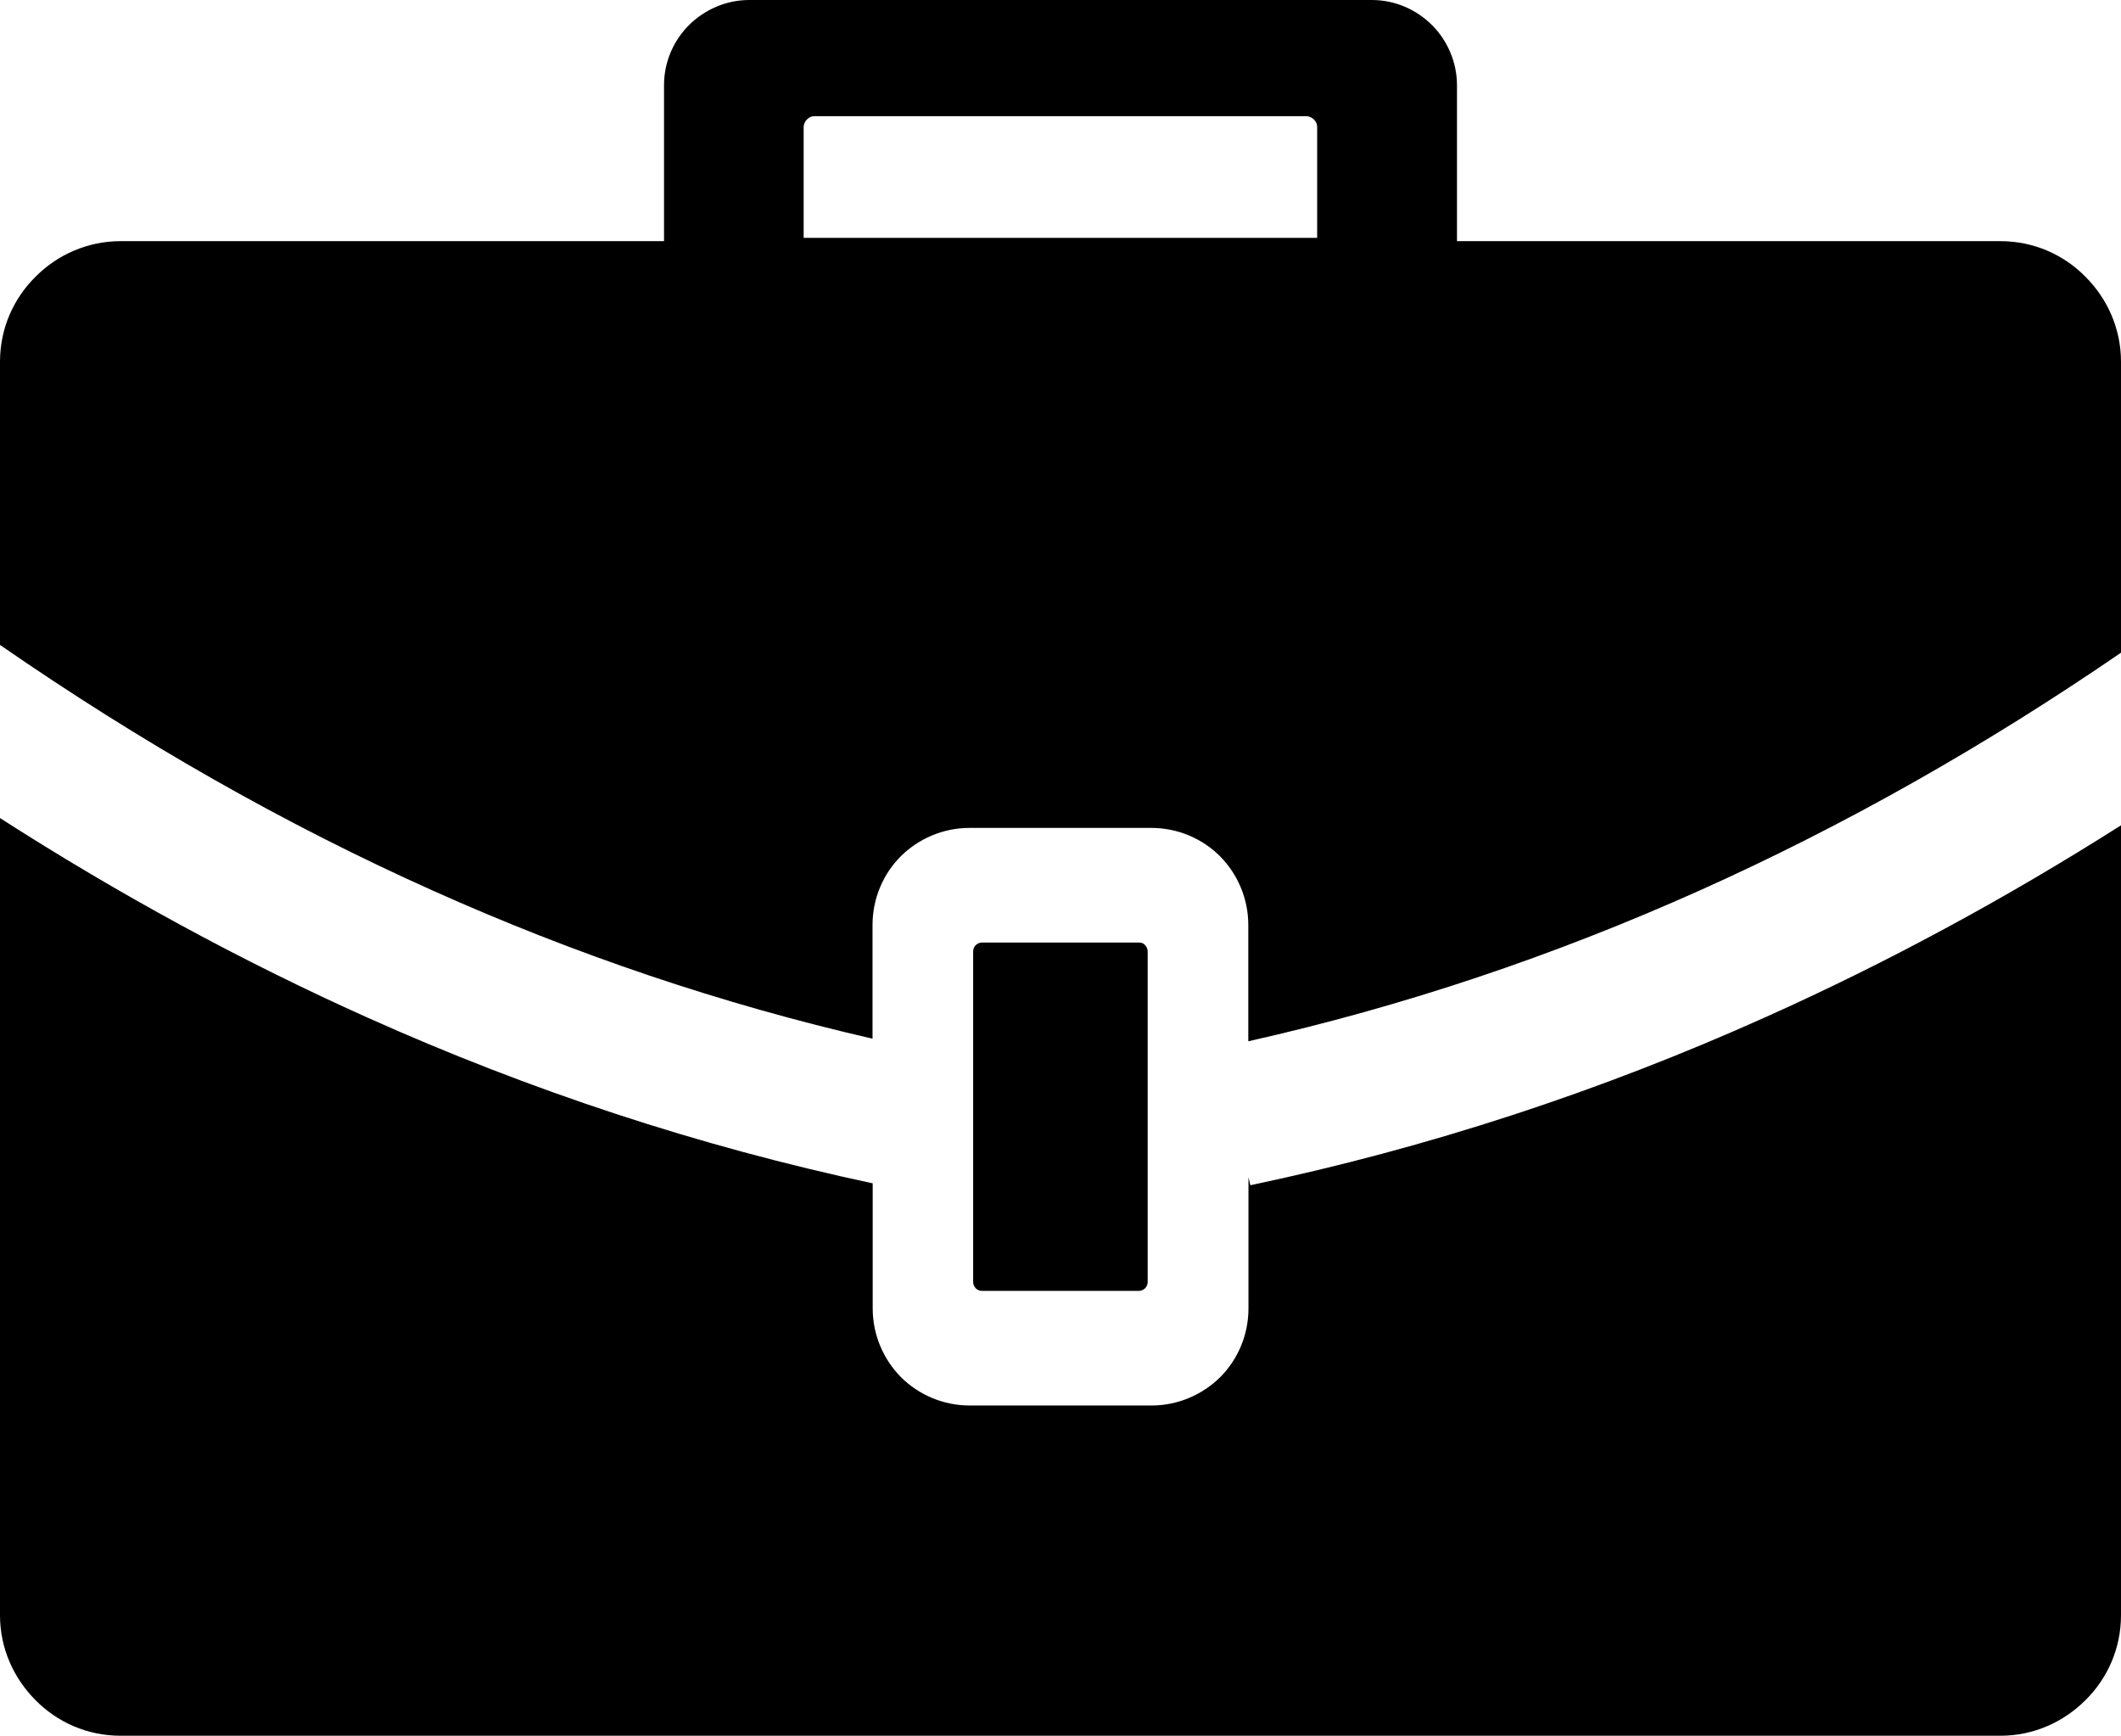
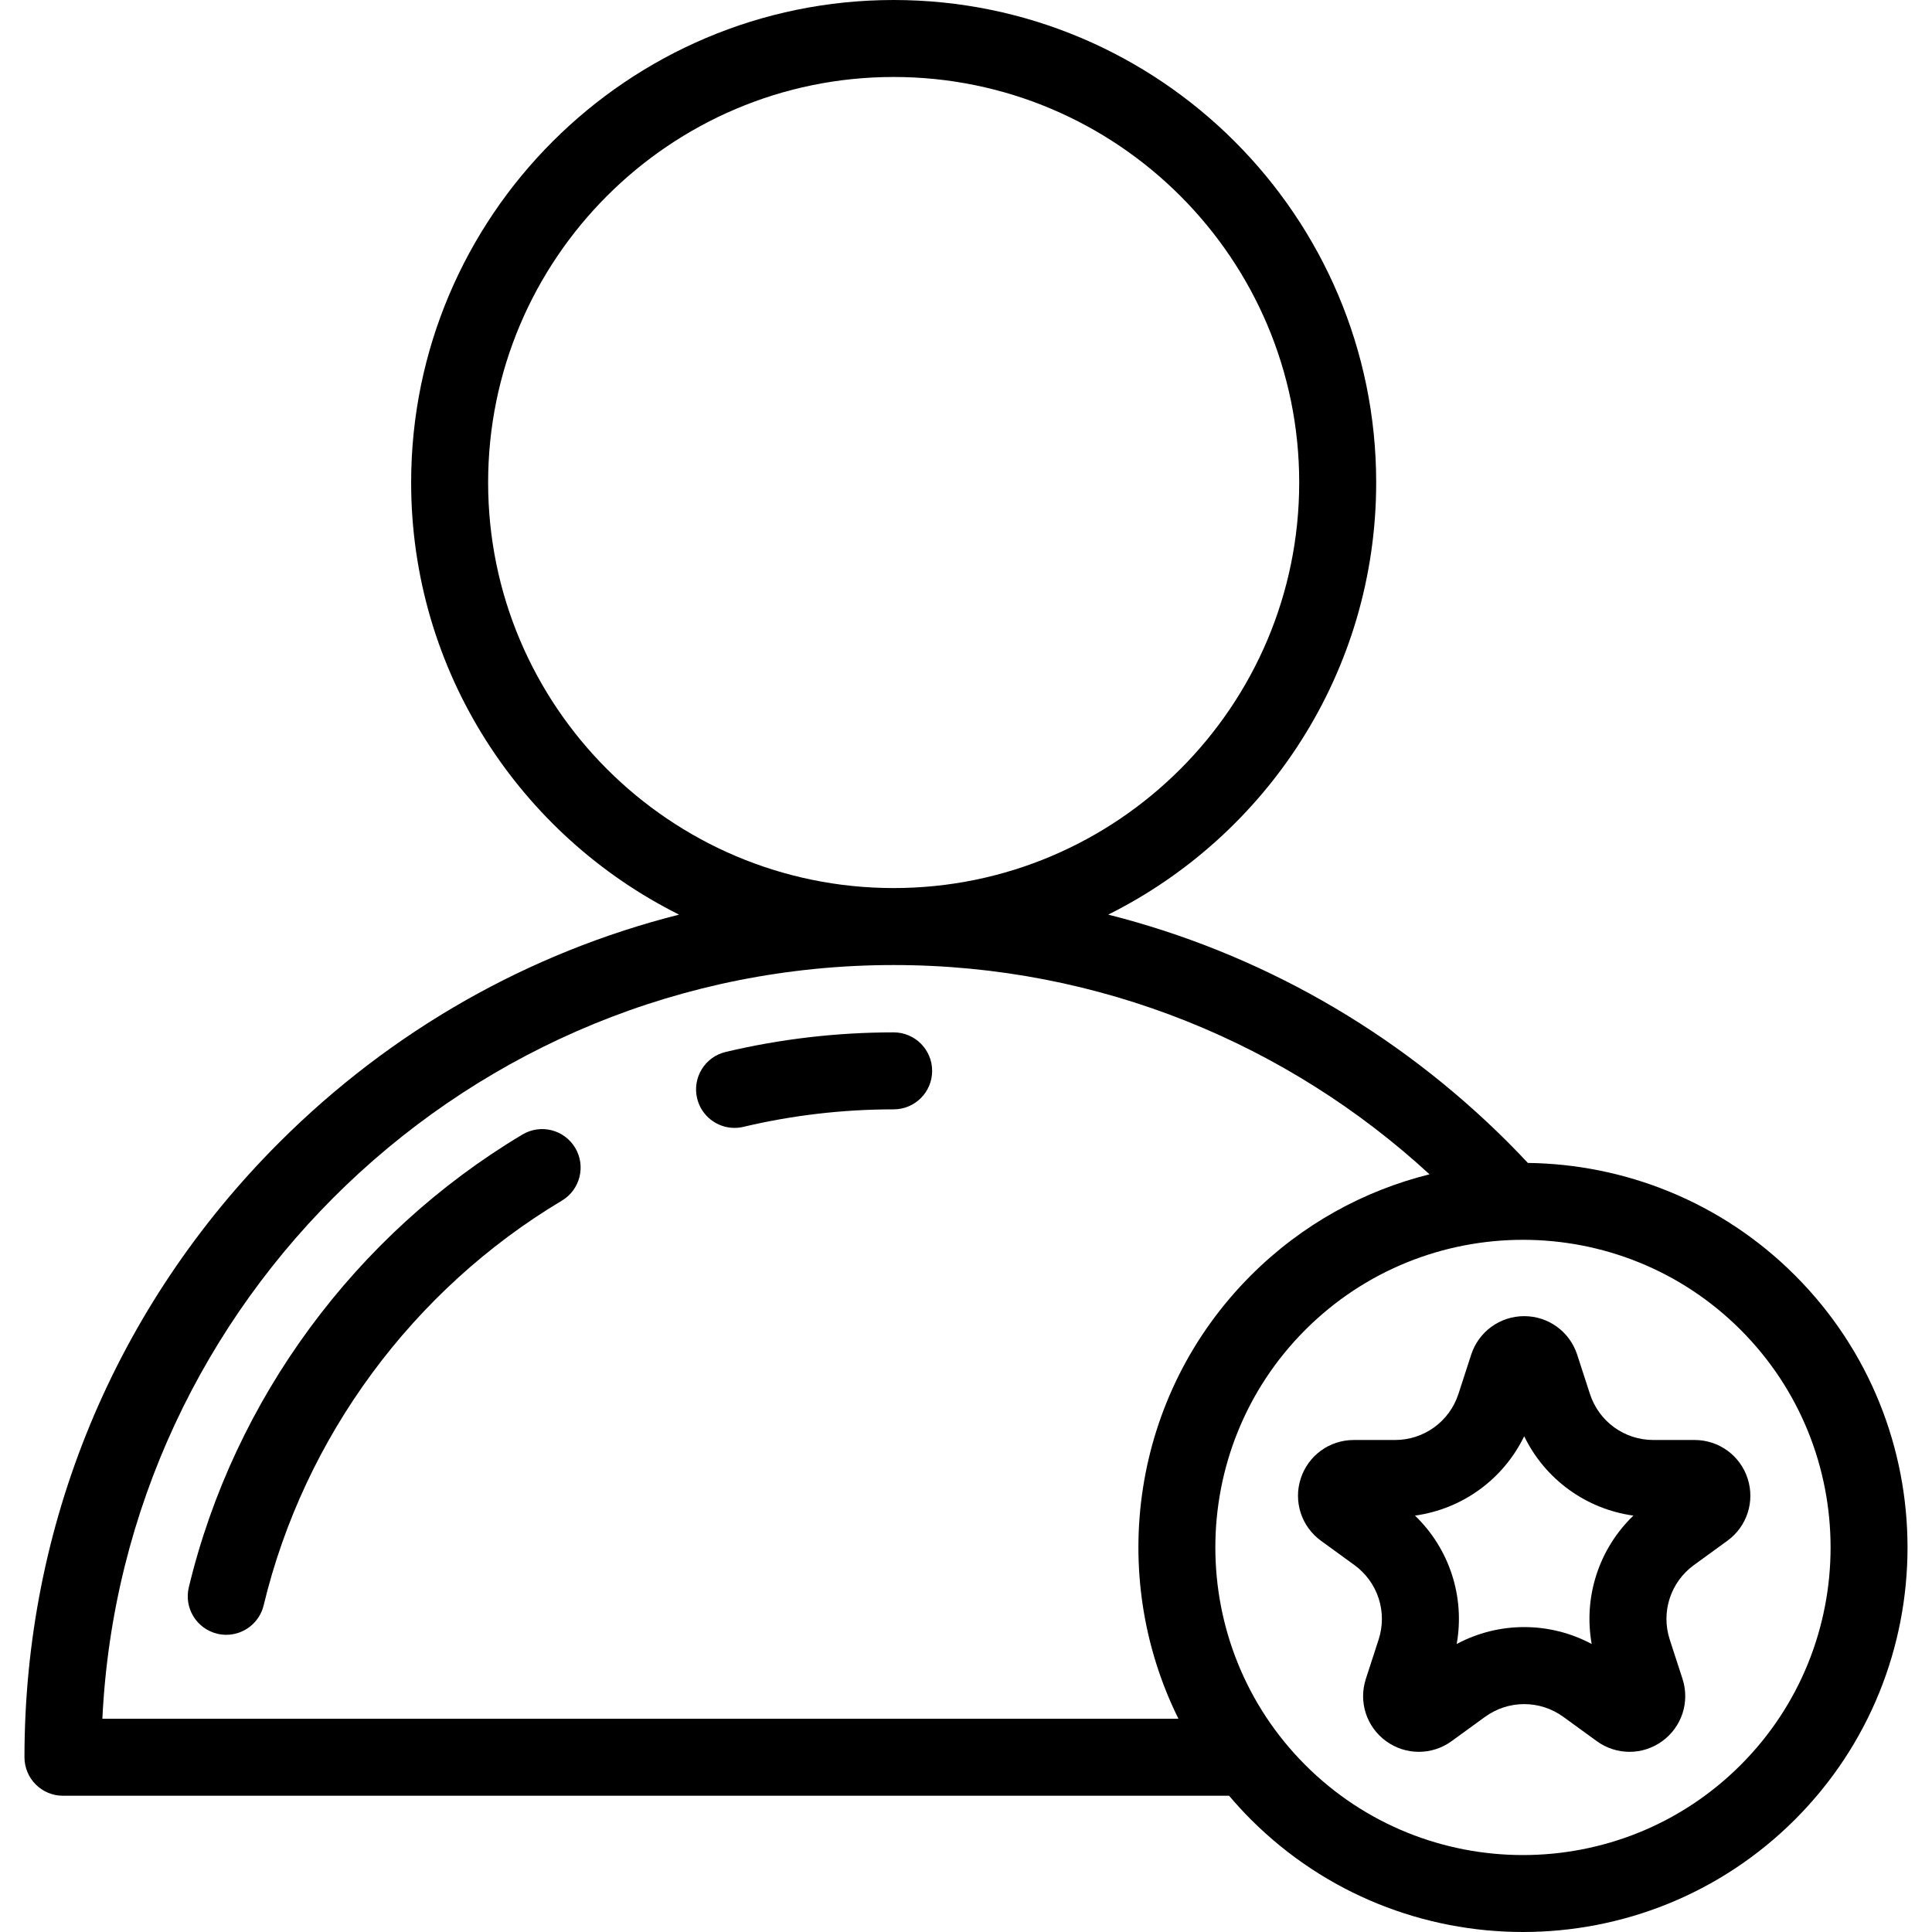
- <svg xmlns="http://www.w3.org/2000/svg" version="1.1" id="Layer_1" x="0px" y="0px" viewBox="0 0 122.88 100.54" style="enable-background:new 0 0 122.88 100.54" xml:space="preserve">
+ <svg xmlns="http://www.w3.org/2000/svg" fill="#000000" height="800px" width="800px" version="1.1" id="Layer_1" viewBox="0 0 512 512" xml:space="preserve">
  <g>
-     <path d="M65.98,54.6H56.9c-0.15,0-0.27,0.06-0.37,0.15c-0.1,0.1-0.15,0.23-0.15,0.37v19.14c0,0.15,0.06,0.27,0.15,0.37 c0.1,0.1,0.23,0.15,0.37,0.15h9.07c0.15,0,0.27-0.06,0.37-0.15c0.1-0.1,0.15-0.23,0.15-0.37V55.12c0-0.15-0.06-0.27-0.15-0.37 C66.25,54.64,66.12,54.6,65.98,54.6L65.98,54.6L65.98,54.6z M6.98,13.97h31.49V4.94c0-1.37,0.56-2.6,1.45-3.49 C40.82,0.56,42.06,0,43.41,0h36.06c1.37,0,2.59,0.56,3.49,1.45c0.89,0.89,1.45,2.14,1.45,3.49v9.03h31.49 c1.93,0,3.67,0.79,4.92,2.06c1.27,1.27,2.06,3.01,2.06,4.92v16.86c-7.89,5.41-16.03,10.02-24.42,13.78 c-8.44,3.78-17.14,6.71-26.14,8.73v-6.74c0-1.54-0.63-2.96-1.64-3.98c-1.01-1.01-2.43-1.64-3.98-1.64H56.17l0,0 c-1.54,0-2.96,0.63-3.98,1.64c-1.01,1.01-1.64,2.43-1.64,3.98v6.59c-8.76-2.01-17.25-4.89-25.48-8.58 C16.45,47.73,8.1,42.96,0,37.36V20.95c0-1.93,0.79-3.67,2.06-4.92C3.32,14.76,5.07,13.97,6.98,13.97L6.98,13.97L6.98,13.97z M122.88,47.81v45.76c0,1.93-0.79,3.67-2.06,4.92c-1.27,1.27-3.01,2.06-4.92,2.06H6.98c-1.93,0-3.67-0.79-4.92-2.06 C0.79,97.22,0,95.48,0,93.57V47.39c6.89,4.42,13.98,8.28,21.27,11.55c9.41,4.22,19.17,7.45,29.29,9.61v7.25 c0,1.54,0.63,2.96,1.64,3.98c1.01,1.01,2.44,1.64,3.98,1.64h10.53c1.54,0,2.96-0.63,3.98-1.64c1.01-1.01,1.64-2.43,1.64-3.98v-7.6 l0.11,0.46c10.31-2.17,20.25-5.43,29.83-9.73C109.33,55.77,116.2,52.05,122.88,47.81L122.88,47.81z M75.71,6.73H47.19 c-0.17,0-0.31,0.06-0.44,0.19c-0.1,0.1-0.19,0.27-0.19,0.44v6.42h29.75V7.36c0-0.17-0.06-0.31-0.19-0.44 c-0.1-0.1-0.27-0.19-0.44-0.19H75.71L75.71,6.73z" />
+     <g>
+       <path d="M475.699,337.989c-19.549-19.548-45.123-29.476-70.799-29.801c-1.7-1.814-3.424-3.611-5.19-5.378    c-29.765-29.765-66.243-50.375-106.018-60.428c42.052-20.966,71.01-64.417,71.01-114.511C364.703,57.364,307.341,0,236.831,0    S108.958,57.364,108.958,127.872c0,50.094,28.958,93.545,71.01,114.511c-39.774,10.054-76.253,30.664-106.018,60.428    C30.445,346.319,6.485,404.163,6.485,465.691c0,5.634,4.568,10.2,10.2,10.2h309.036c1.826,2.157,3.75,4.26,5.782,6.294    C351.381,502.062,377.491,512,403.603,512c26.11,0,52.22-9.939,72.098-29.815C515.453,442.43,515.453,377.745,475.699,337.989z     M129.358,127.872c0-59.26,48.212-107.472,107.473-107.472s107.472,48.212,107.472,107.472    c0,59.26-48.212,107.473-107.472,107.473S129.358,187.133,129.358,127.872z M27.13,455.491    c5.338-111.046,97.355-199.746,209.701-199.746c54.716,0,104.601,21.047,142.007,55.462    c-17.357,4.317-33.792,13.241-47.333,26.783c-31.735,31.735-38.133,79.355-19.203,117.501H27.13z M461.274,467.759    c-31.8,31.8-83.544,31.801-115.344,0c-31.8-31.801-31.8-83.544,0-115.344c15.902-15.902,36.784-23.851,57.673-23.851    c20.884,0,41.774,7.952,57.672,23.85C493.074,384.215,493.074,435.959,461.274,467.759z" />
+     </g>
+   </g>
+   <g>
+     <g>
+       <path d="M152.43,304.19c-2.89-4.837-9.149-6.415-13.989-3.526c-44.203,26.408-76.425,70.141-88.403,119.988    c-1.316,5.479,2.058,10.985,7.535,12.301c0.802,0.193,1.603,0.285,2.392,0.285c4.607,0,8.785-3.143,9.909-7.819    c10.704-44.543,39.508-83.631,79.03-107.24C153.741,315.289,155.319,309.026,152.43,304.19z" />
+     </g>
+   </g>
+   <g>
+     <g>
+       <path d="M236.83,273.589c-15.039,0-30.018,1.745-44.522,5.188c-5.481,1.301-8.869,6.798-7.569,12.28    c1.113,4.689,5.298,7.847,9.916,7.847c0.78,0,1.573-0.09,2.364-0.278c12.961-3.076,26.355-4.636,39.81-4.636    c5.633,0,10.2-4.567,10.2-10.2S242.463,273.589,236.83,273.589z" />
+     </g>
+   </g>
+   <g>
+     <g>
+       <path d="M463.137,391.813c-1.984-6.101-7.626-10.2-14.041-10.2H438.15c-7.678,0-14.43-4.905-16.802-12.208l-3.382-10.411    c0,0,0,0-0.001,0c-1.984-6.101-7.626-10.2-14.041-10.2c-6.415,0-12.058,4.099-14.042,10.201l-3.382,10.411    c-2.373,7.301-9.125,12.208-16.802,12.208h-10.947c-6.415,0-12.058,4.099-14.041,10.2c-1.982,6.102,0.172,12.735,5.363,16.507    l8.856,6.434c6.212,4.513,8.79,12.45,6.418,19.753l-3.382,10.412c-1.982,6.101,0.173,12.734,5.363,16.505    c5.19,3.77,12.165,3.772,17.357,0l8.856-6.434c6.211-4.513,14.556-4.514,20.768,0l8.857,6.435    c2.595,1.885,5.637,2.827,8.677,2.827c3.042,0,6.083-0.944,8.675-2.832c5.19-3.771,7.345-10.404,5.363-16.506l-3.382-10.41    c-2.373-7.302,0.206-15.24,6.418-19.753l8.856-6.434C462.965,404.547,465.119,397.914,463.137,391.813z M421.813,435.674    c-11.185-5.973-24.587-5.974-35.774,0c2.227-12.485-1.916-25.23-11.055-34.023c12.563-1.741,23.404-9.619,28.942-21.028    c5.538,11.41,16.379,19.286,28.942,21.028C423.73,410.443,419.588,423.189,421.813,435.674z" />
+     </g>
  </g>
</svg>
